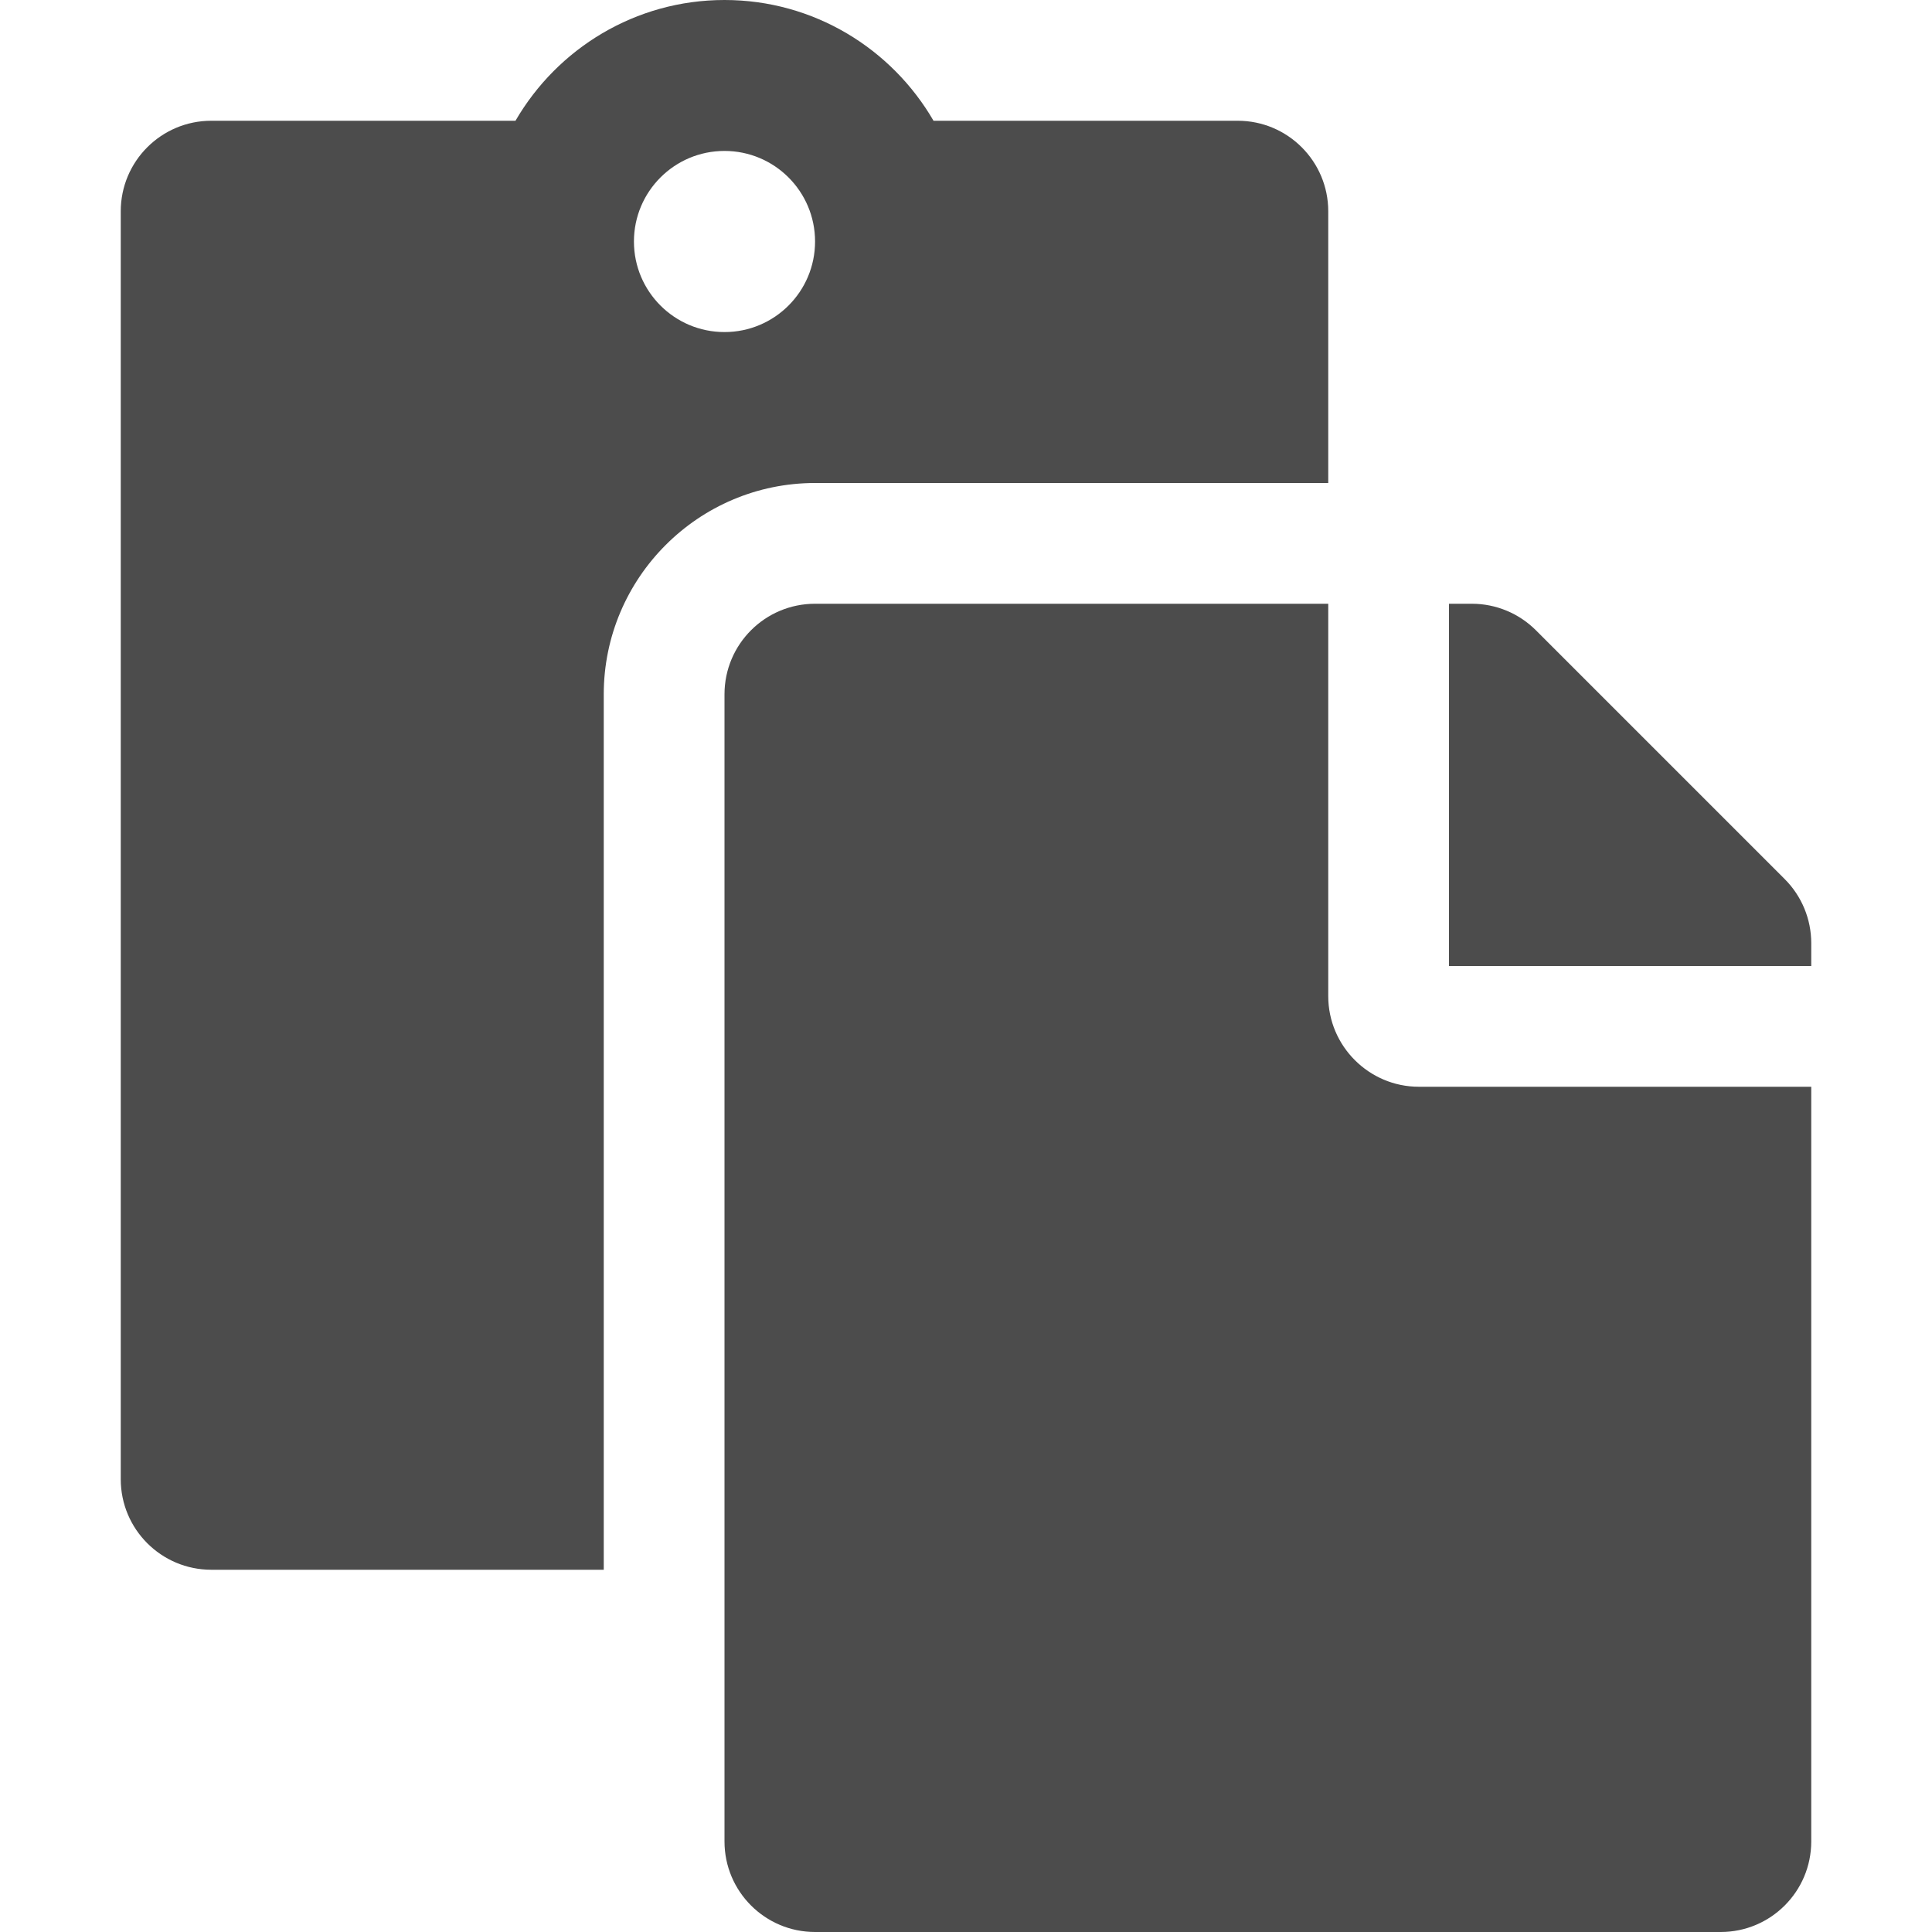
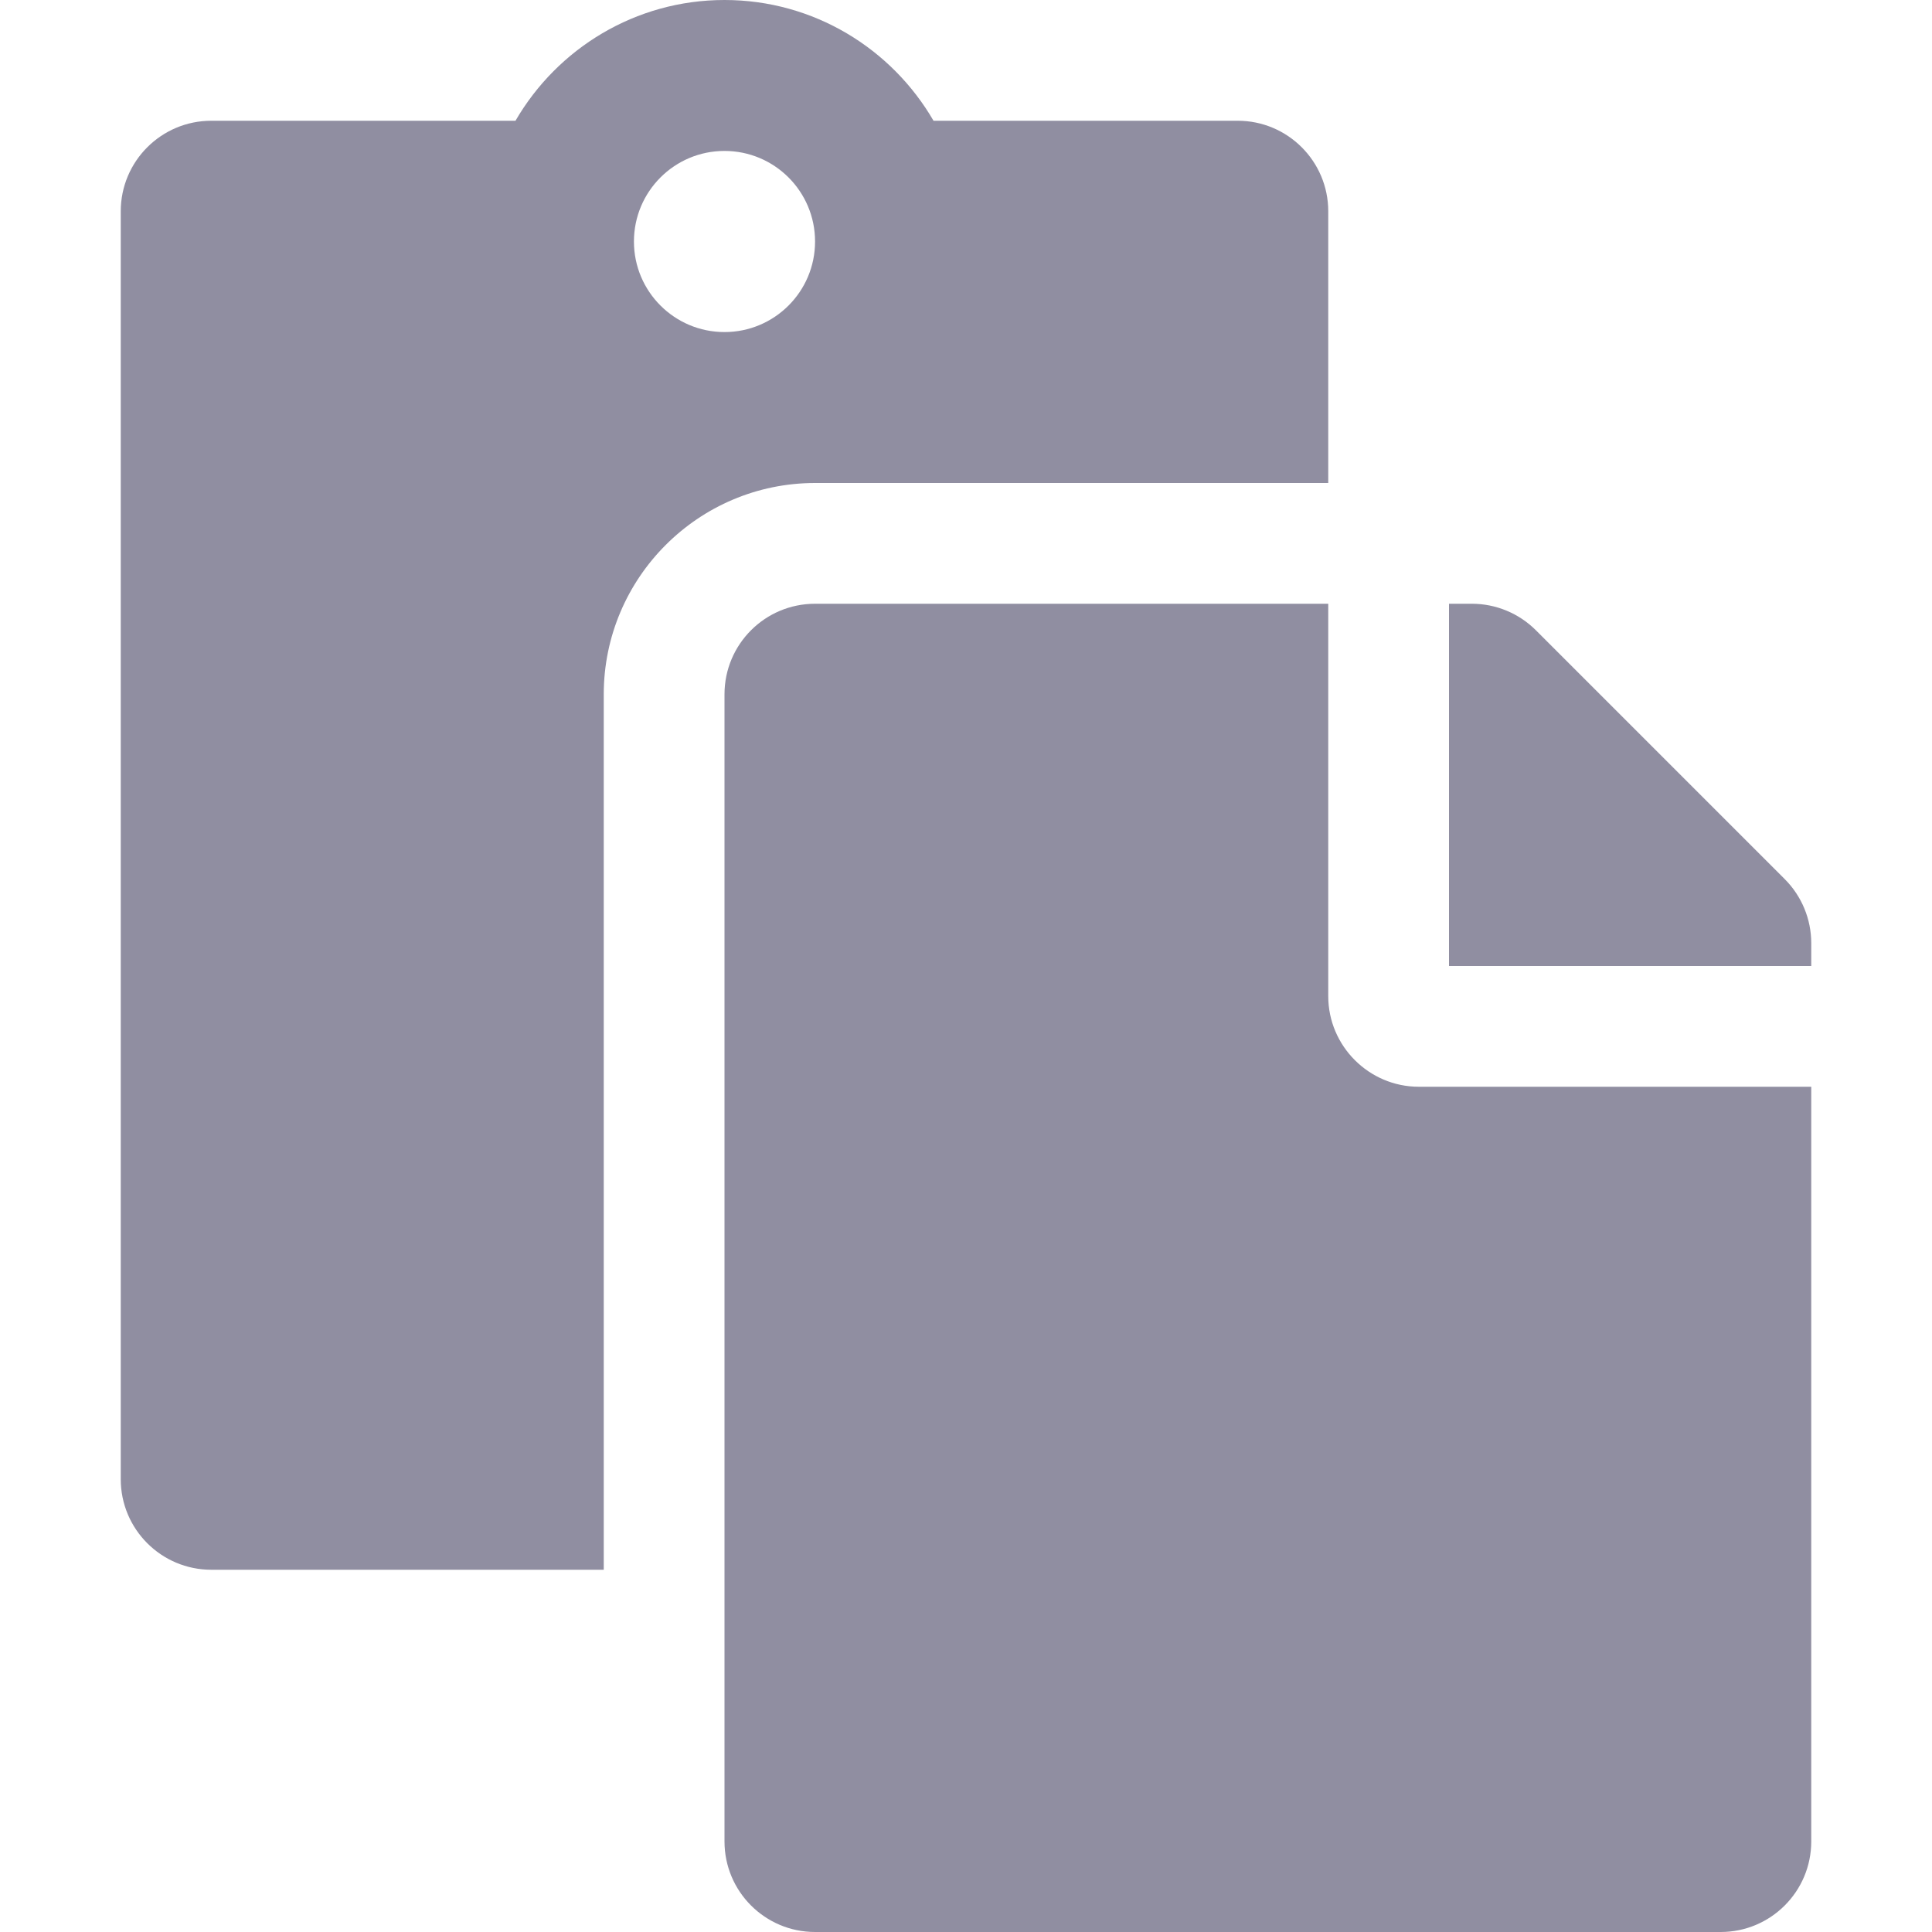
<svg xmlns="http://www.w3.org/2000/svg" width="100px" height="100px" viewBox="0 0 448 512">
-   <path fill="#000000B3" d="M128 184c0-30.879 25.122-56 56-56h136V56c0-13.255-10.745-24-24-24h-80.61C204.306 12.89 183.637 0 160 0s-44.306 12.89-55.39 32H24C10.745 32 0 42.745 0 56v336c0 13.255 10.745 24 24 24h104V184zm32-144c13.255 0 24 10.745 24 24s-10.745 24-24 24-24-10.745-24-24 10.745-24 24-24zm184 248h104v200c0 13.255-10.745 24-24 24H184c-13.255 0-24-10.745-24-24V184c0-13.255 10.745-24 24-24h136v104c0 13.2 10.8 24 24 24zm104-38.059V256h-96v-96h6.059a24 24 0 0 1 16.97 7.029l65.941 65.941a24.002 24.002 0 0 1 7.03 16.971z" />
+   <path fill="#908ea1" d="M128 184c0-30.879 25.122-56 56-56h136V56c0-13.255-10.745-24-24-24h-80.61C204.306 12.89 183.637 0 160 0s-44.306 12.89-55.39 32H24C10.745 32 0 42.745 0 56v336c0 13.255 10.745 24 24 24h104V184zm32-144c13.255 0 24 10.745 24 24s-10.745 24-24 24-24-10.745-24-24 10.745-24 24-24zm184 248h104v200c0 13.255-10.745 24-24 24H184c-13.255 0-24-10.745-24-24V184c0-13.255 10.745-24 24-24h136v104c0 13.2 10.8 24 24 24zm104-38.059V256h-96v-96h6.059a24 24 0 0 1 16.97 7.029l65.941 65.941a24.002 24.002 0 0 1 7.03 16.971z" />
</svg>
